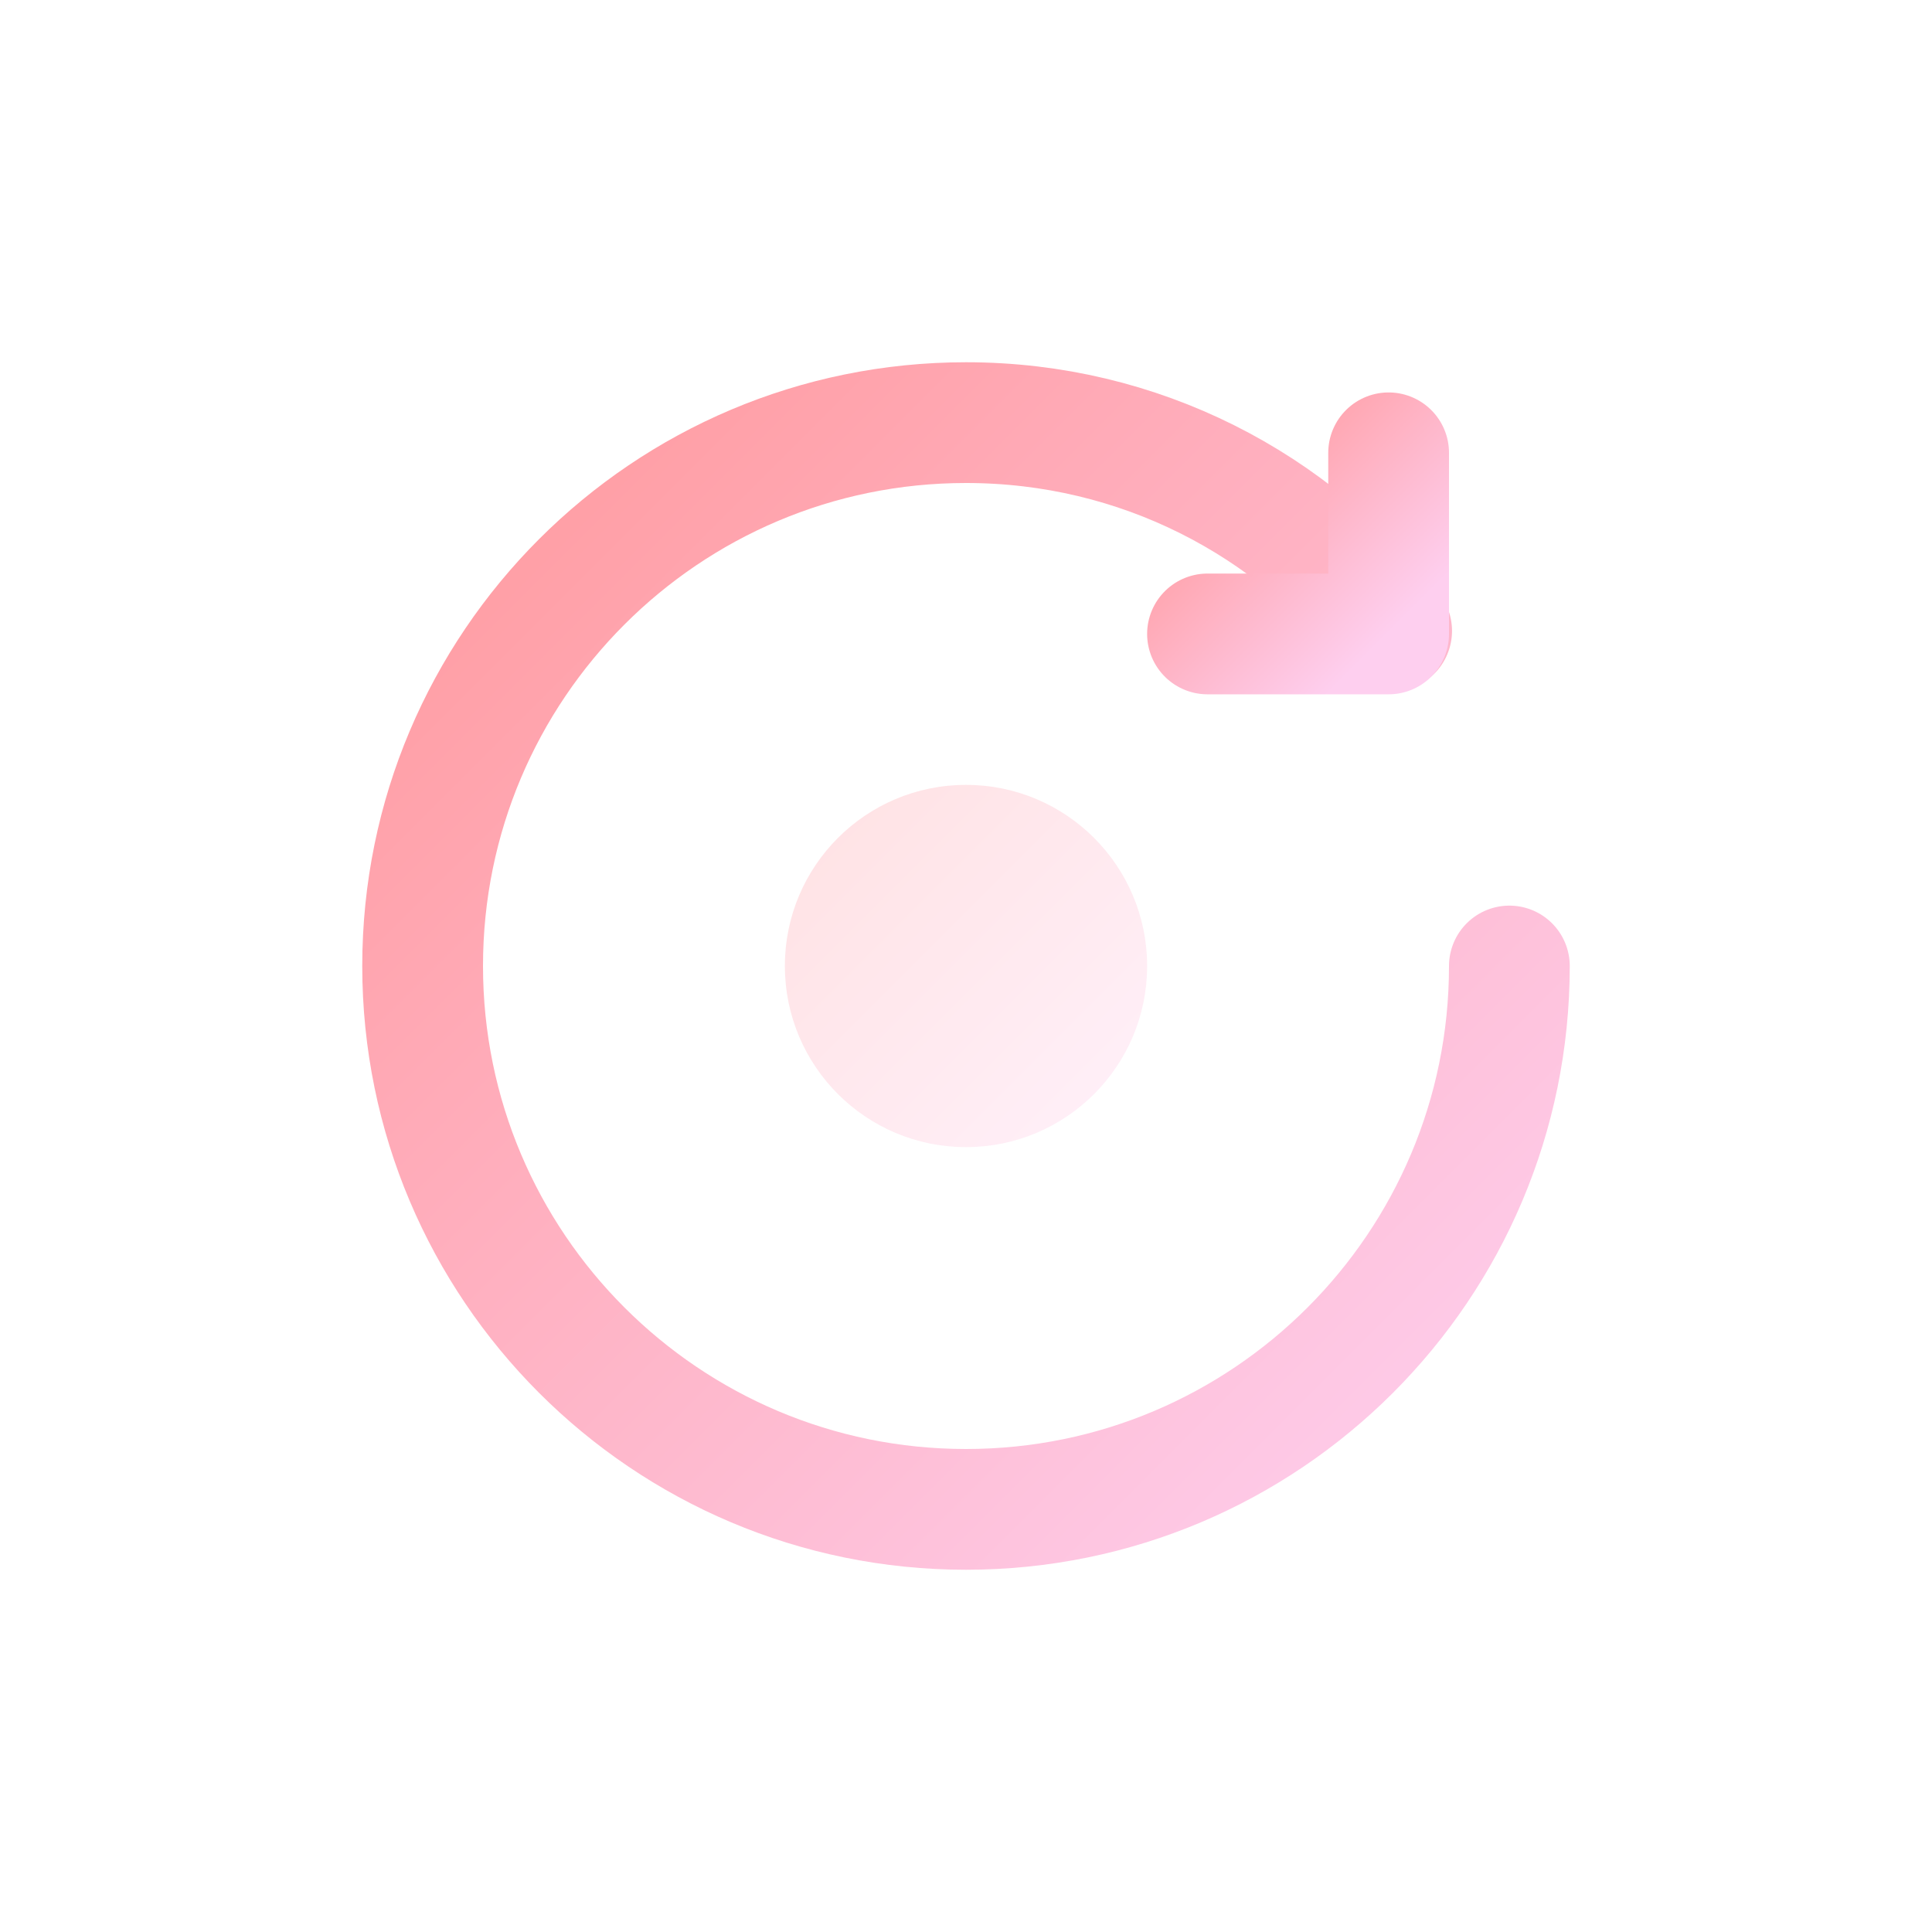
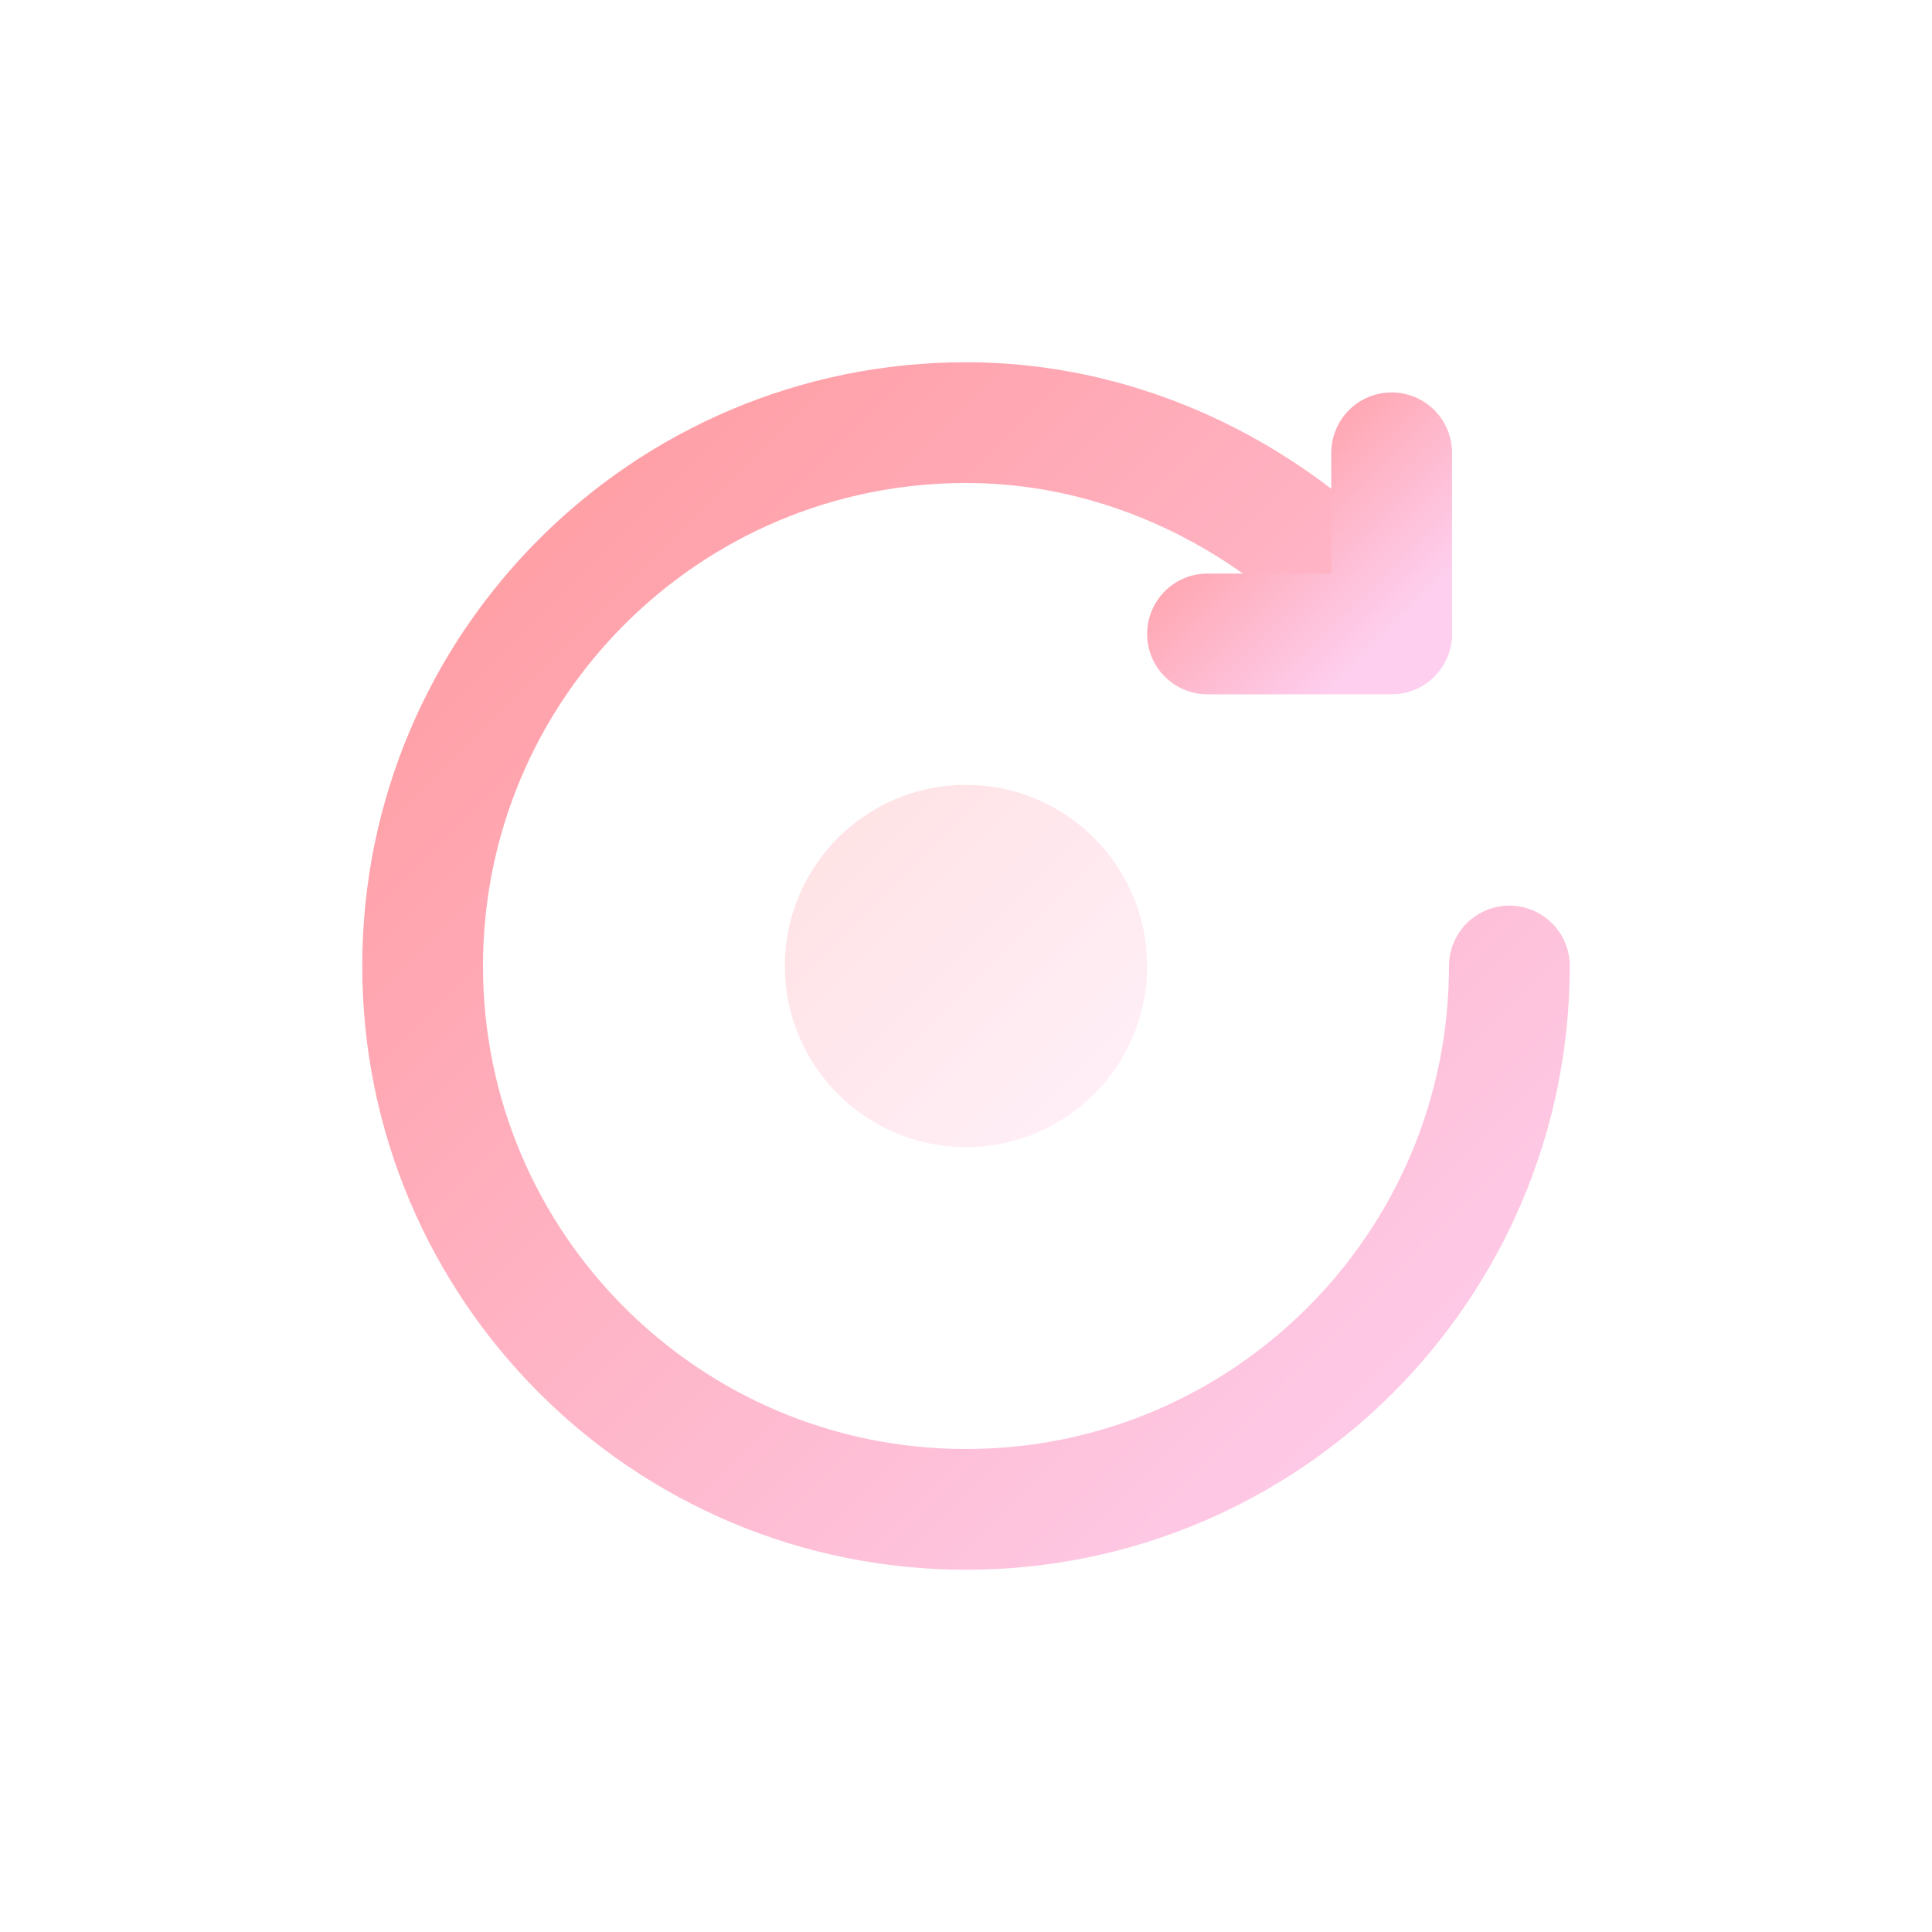
- <svg xmlns="http://www.w3.org/2000/svg" viewBox="0 0 128 128" fill="none" stroke-width="5" stroke-linecap="round" stroke-linejoin="round">
+ <svg xmlns="http://www.w3.org/2000/svg" viewBox="0 0 160 160" fill="none" stroke-width="6" stroke-linecap="round" stroke-linejoin="round">
  <defs>
    <linearGradient id="restartGradient" x1="0%" y1="0%" x2="100%" y2="100%">
      <stop offset="0%" style="stop-color:#ff9a9e;stop-opacity:1" />
      <stop offset="100%" style="stop-color:#fecfef;stop-opacity:1" />
    </linearGradient>
  </defs>
-   <path d="M100 64 C100 83.88 83.88 100 64 100 C44.12 100 28 83.88 28 64 C28 44.12 44.12 28 64 28 C75.5 28 85.7 33.4 92.2 41.8" stroke="url(#restartGradient)" stroke-width="8" />
-   <polyline points="80,42 92,42 92,30" stroke="url(#restartGradient)" stroke-width="8" fill="none" />
-   <circle cx="64" cy="64" r="12" fill="url(#restartGradient)" opacity="0.3" />
+   <path d="M125 80 C125 104.85 104.85 125 80 125 C55.15 125 35 104.85 35 80 C35 55.15 55.15 35 80 35 C94.38 35 107.13 42.25 115.25 52.25" stroke="url(#restartGradient)" stroke-width="10" />
+   <polyline points="100,52.5 115.25,52.5 115.25,37.5" stroke="url(#restartGradient)" stroke-width="10" fill="none" />
+   <circle cx="80" cy="80" r="15" fill="url(#restartGradient)" opacity="0.3" />
</svg>
